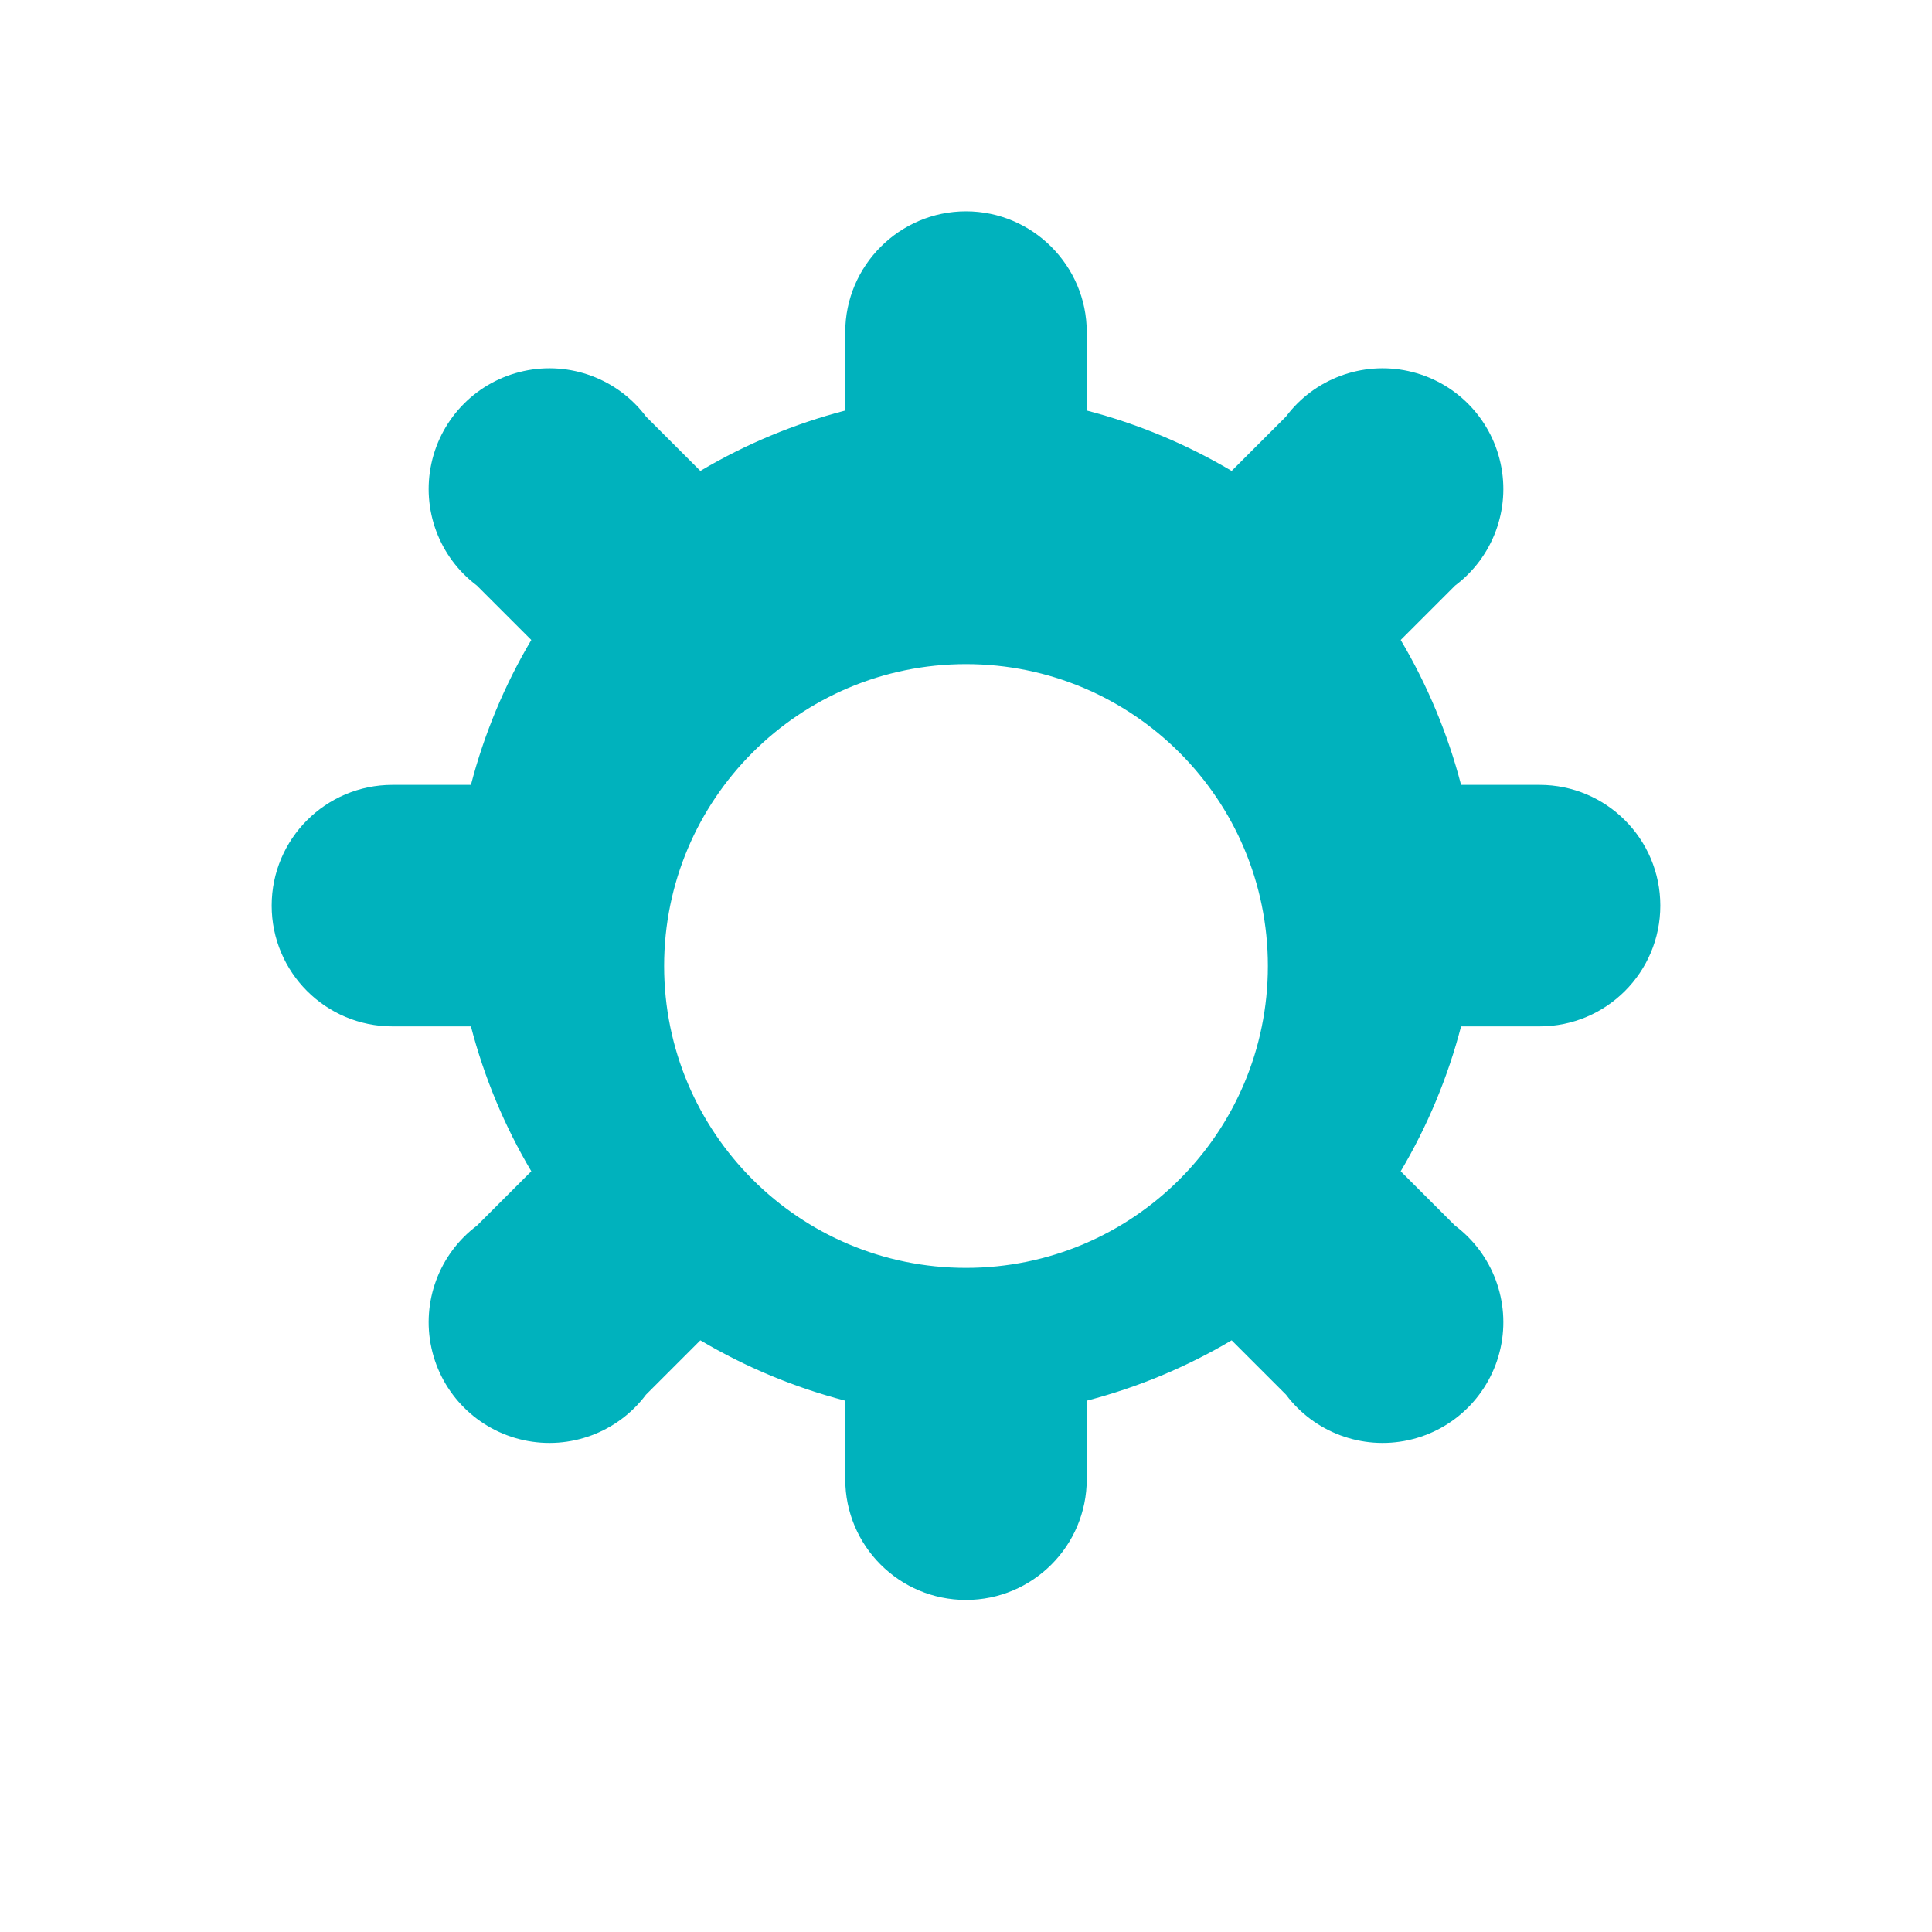
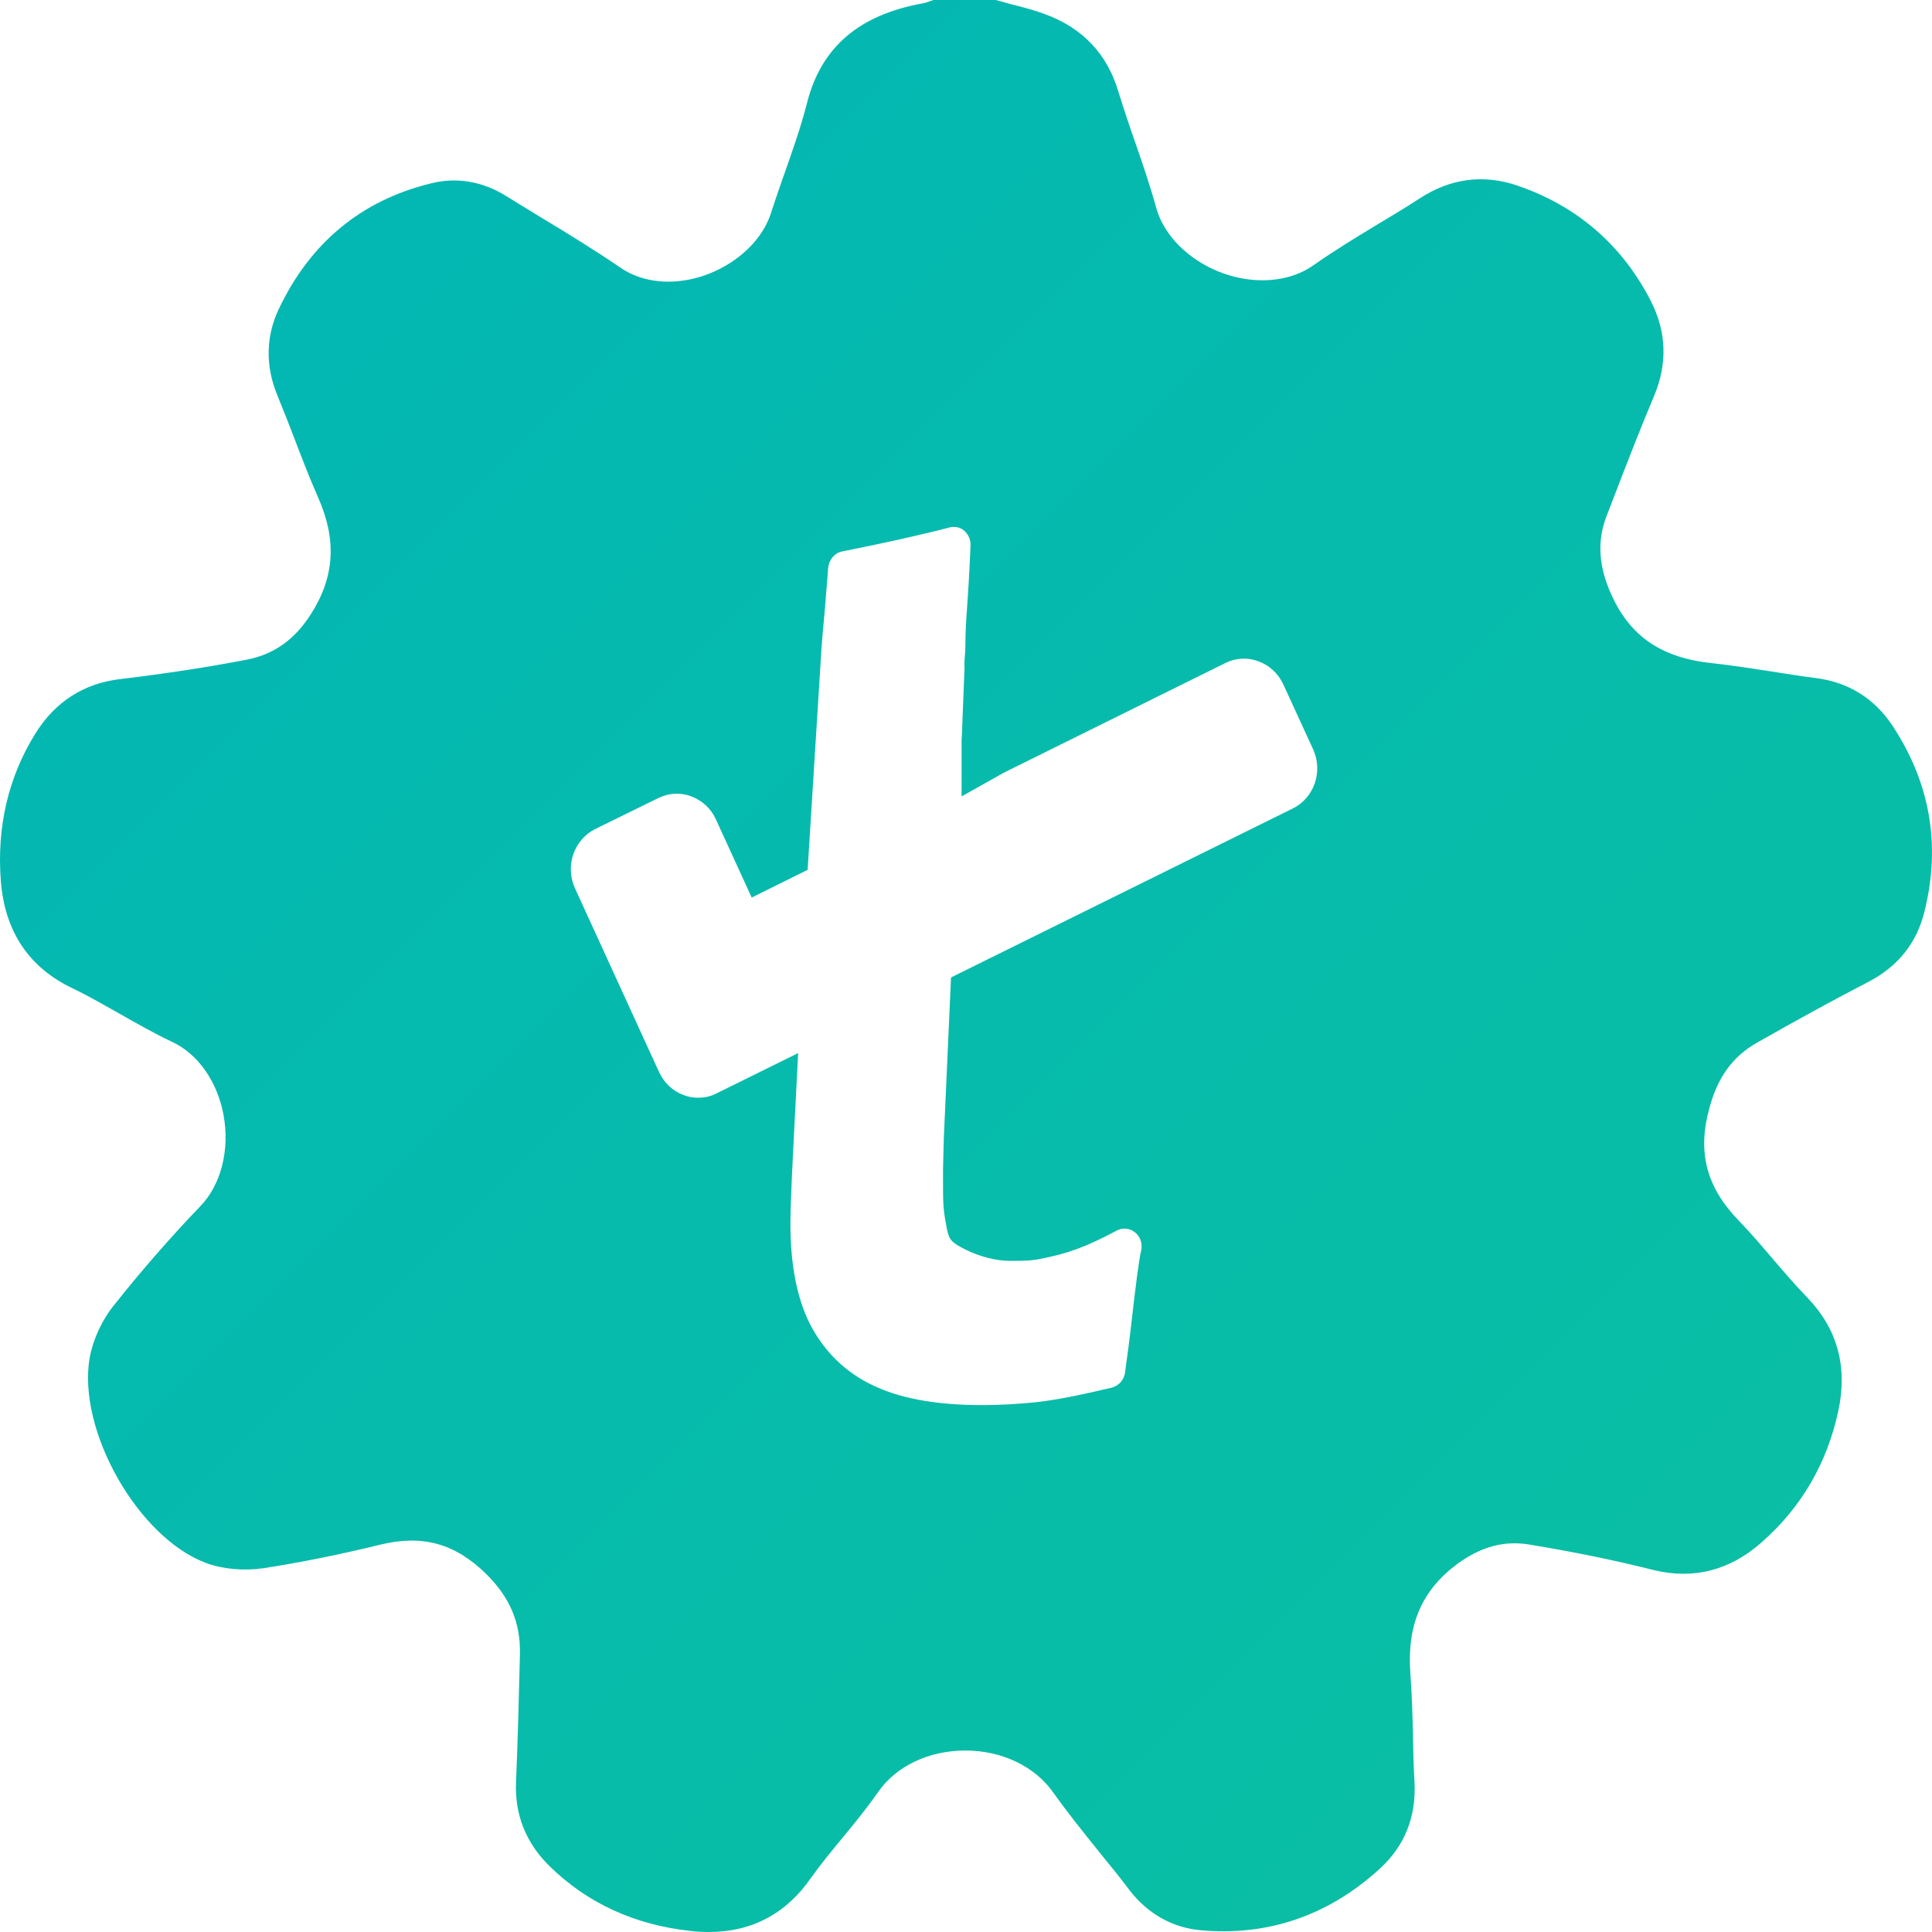
- <svg xmlns="http://www.w3.org/2000/svg" width="32" height="32" viewBox="0 0 32 32" fill="none">
-   <path d="M16 3.5c-1.1 0-2 .9-2 2v1.3a9.3 9.3 0 0 0-2.4 1l-.9-.9a2 2 0 1 0-2.8 2.8l.9.9a9.3 9.3 0 0 0-1 2.4H6.5a2 2 0 1 0 0 4h1.3a9.3 9.3 0 0 0 1 2.4l-.9.9a2 2 0 1 0 2.8 2.8l.9-.9a9.3 9.3 0 0 0 2.4 1v1.3a2 2 0 1 0 4 0v-1.3a9.3 9.3 0 0 0 2.4-1l.9.9a2 2 0 1 0 2.8-2.8l-.9-.9a9.3 9.3 0 0 0 1-2.4h1.3a2 2 0 1 0 0-4h-1.3a9.3 9.3 0 0 0-1-2.4l.9-.9a2 2 0 1 0-2.8-2.8l-.9.9a9.3 9.3 0 0 0-2.4-1V5.5c0-1.1-.9-2-2-2Zm0 7.5a5 5 0 1 1 0 10 5 5 0 0 1 0-10Z" fill="#00B2BD" />
+ <svg xmlns="http://www.w3.org/2000/svg" width="32" height="32" viewBox="0 0 28 28" fill="none">
+   <defs>
+     <linearGradient id="gearGrad" x1="0" y1="0" x2="28" y2="28" gradientUnits="userSpaceOnUse">
+       <stop offset="0" stop-color="#02B6B6" />
+       <stop offset="1" stop-color="#0AC0A1" />
+     </linearGradient>
+   </defs>
+   <g transform="translate(0 0)">
+     <path d="M 13.977 9.632 C 13.977 9.589 13.982 9.522 13.986 9.474 Z" fill="url(#gearGrad)" fill-rule="evenodd" />
+     <path d="M 27.425 10.514 C 27.161 10.118 26.788 9.889 26.324 9.828 C 26.107 9.801 25.88 9.764 25.665 9.73 C 25.39 9.688 25.107 9.644 24.828 9.613 C 24.085 9.538 23.63 9.229 23.355 8.622 C 23.166 8.208 23.143 7.838 23.286 7.473 L 23.392 7.198 C 23.576 6.72 23.768 6.222 23.972 5.739 C 24.168 5.272 24.153 4.813 23.928 4.368 C 23.513 3.554 22.861 2.988 21.995 2.691 C 21.504 2.521 21.018 2.585 20.577 2.875 C 20.366 3.011 20.148 3.143 19.933 3.271 C 19.635 3.452 19.326 3.64 19.036 3.844 C 18.833 3.987 18.576 4.062 18.297 4.062 C 17.6 4.062 16.925 3.602 16.759 3.019 C 16.673 2.706 16.567 2.397 16.465 2.099 C 16.375 1.847 16.288 1.583 16.208 1.327 C 16.046 0.781 15.688 0.403 15.142 0.204 C 14.984 0.147 14.822 0.102 14.663 0.064 C 14.599 0.046 14.528 0.027 14.463 0.008 L 14.43 0 L 13.529 0 L 13.495 0.012 C 13.476 0.016 13.461 0.023 13.443 0.03 C 13.42 0.038 13.397 0.045 13.371 0.049 C 12.452 0.215 11.901 0.683 11.697 1.489 C 11.607 1.843 11.479 2.201 11.359 2.544 L 11.349 2.57 L 11.315 2.669 C 11.265 2.813 11.216 2.955 11.17 3.098 C 10.989 3.648 10.337 4.082 9.684 4.082 C 9.425 4.082 9.179 4.011 8.98 3.871 C 8.615 3.622 8.235 3.388 7.865 3.166 C 7.688 3.057 7.511 2.951 7.337 2.842 C 6.994 2.628 6.617 2.563 6.245 2.658 C 5.232 2.905 4.49 3.523 4.034 4.492 C 3.854 4.88 3.845 5.306 4.019 5.728 C 4.098 5.92 4.173 6.113 4.249 6.308 C 4.362 6.606 4.479 6.911 4.61 7.209 C 4.881 7.819 4.852 8.359 4.508 8.897 C 4.275 9.267 3.97 9.485 3.574 9.561 C 3.004 9.67 2.394 9.764 1.757 9.84 C 1.218 9.9 0.8 10.168 0.51 10.635 C 0.118 11.268 -0.048 11.988 0.012 12.768 C 0.069 13.499 0.419 14.023 1.053 14.324 C 1.283 14.434 1.508 14.566 1.731 14.69 L 1.757 14.705 C 1.993 14.839 2.235 14.977 2.489 15.097 C 2.866 15.27 3.148 15.67 3.239 16.156 C 3.333 16.661 3.205 17.174 2.899 17.486 C 2.473 17.93 2.055 18.409 1.659 18.907 C 1.478 19.129 1.35 19.408 1.3 19.676 C 1.117 20.727 1.998 22.283 2.986 22.652 C 3.231 22.743 3.54 22.769 3.823 22.727 C 4.354 22.644 4.905 22.535 5.504 22.388 C 6.119 22.237 6.593 22.365 7.049 22.814 C 7.391 23.153 7.546 23.519 7.535 23.974 L 7.534 24.023 C 7.52 24.594 7.505 25.202 7.479 25.818 C 7.456 26.296 7.622 26.711 7.965 27.046 C 8.512 27.582 9.198 27.898 10.011 27.985 C 10.102 27.997 10.188 28 10.275 28 C 10.893 28 11.394 27.736 11.753 27.216 C 11.896 27.016 12.051 26.828 12.216 26.628 C 12.387 26.421 12.559 26.21 12.718 25.984 C 12.977 25.6 13.456 25.37 13.991 25.37 C 14.516 25.37 14.99 25.596 15.258 25.969 C 15.467 26.264 15.696 26.549 15.917 26.823 L 15.948 26.863 C 16.091 27.036 16.234 27.213 16.37 27.394 C 16.634 27.737 16.992 27.936 17.395 27.974 C 18.375 28.064 19.253 27.763 19.999 27.081 C 20.357 26.753 20.527 26.331 20.5 25.823 C 20.486 25.605 20.482 25.376 20.478 25.157 L 20.478 25.144 C 20.471 24.85 20.462 24.549 20.44 24.251 C 20.388 23.55 20.607 23.045 21.123 22.664 C 21.465 22.415 21.8 22.324 22.166 22.385 C 22.826 22.494 23.414 22.615 23.968 22.755 C 24.54 22.894 25.069 22.762 25.528 22.355 C 26.105 21.85 26.481 21.205 26.643 20.444 C 26.779 19.807 26.628 19.257 26.195 18.808 C 26.024 18.631 25.859 18.439 25.701 18.255 C 25.542 18.067 25.377 17.874 25.202 17.693 C 24.728 17.204 24.597 16.698 24.774 16.058 C 24.894 15.609 25.116 15.308 25.463 15.112 C 26.032 14.788 26.563 14.497 27.091 14.223 C 27.513 14.001 27.784 13.658 27.893 13.202 C 28.13 12.244 27.972 11.34 27.425 10.514 Z M 13.94 10.666 L 13.936 10.722 L 13.936 11.542 L 14.553 11.196 L 17.761 9.608 C 17.913 9.533 18.084 9.525 18.24 9.585 C 18.395 9.64 18.525 9.761 18.597 9.915 L 19.03 10.858 C 19.178 11.18 19.046 11.565 18.736 11.717 L 13.783 14.166 L 13.678 16.505 L 13.667 16.945 L 13.667 17.1 C 13.667 17.456 13.667 17.52 13.725 17.819 C 13.757 17.977 13.801 18.011 13.985 18.106 C 14.187 18.209 14.437 18.273 14.625 18.273 L 14.69 18.273 C 14.823 18.273 14.946 18.273 15.087 18.243 C 15.492 18.163 15.741 18.069 16.186 17.834 C 16.271 17.788 16.373 17.8 16.449 17.86 C 16.525 17.92 16.561 18.023 16.539 18.121 C 16.5 18.294 16.459 18.649 16.417 19 L 16.413 19.038 C 16.38 19.337 16.34 19.647 16.304 19.897 C 16.289 20 16.213 20.083 16.116 20.11 C 15.657 20.22 15.288 20.292 15.014 20.322 C 14.743 20.349 14.479 20.364 14.237 20.364 C 13.619 20.364 13.11 20.281 12.723 20.11 C 12.314 19.936 11.997 19.648 11.776 19.259 C 11.562 18.877 11.455 18.362 11.455 17.733 C 11.455 17.649 11.458 17.51 11.466 17.316 C 11.472 17.12 11.505 16.458 11.566 15.287 L 11.568 15.262 L 10.385 15.846 C 10.302 15.89 10.21 15.909 10.116 15.909 C 10.048 15.909 9.976 15.898 9.907 15.87 C 9.751 15.815 9.625 15.693 9.553 15.54 L 8.333 12.874 C 8.185 12.552 8.318 12.167 8.63 12.013 L 9.541 11.566 C 9.694 11.491 9.864 11.483 10.02 11.542 C 10.176 11.601 10.305 11.719 10.374 11.872 L 10.894 13.008 L 11.705 12.606 L 11.828 10.635 L 11.906 9.389 C 11.919 9.218 11.926 9.148 11.933 9.069 C 11.945 8.946 11.958 8.806 12.002 8.235 C 12.013 8.117 12.089 8.015 12.205 7.992 C 12.815 7.871 13.34 7.754 13.762 7.644 C 13.838 7.626 13.918 7.64 13.976 7.693 C 14.037 7.747 14.069 7.826 14.066 7.906 C 14.045 8.389 14.028 8.634 14.015 8.815 C 14 9.014 13.992 9.137 13.99 9.416 C 13.99 9.424 13.988 9.446 13.986 9.474 C 13.982 9.522 13.977 9.589 13.977 9.632 C 13.977 9.647 13.978 9.659 13.979 9.666 L 13.94 10.666 Z" fill="url(#gearGrad)" fill-rule="evenodd" />
+   </g>
</svg>
